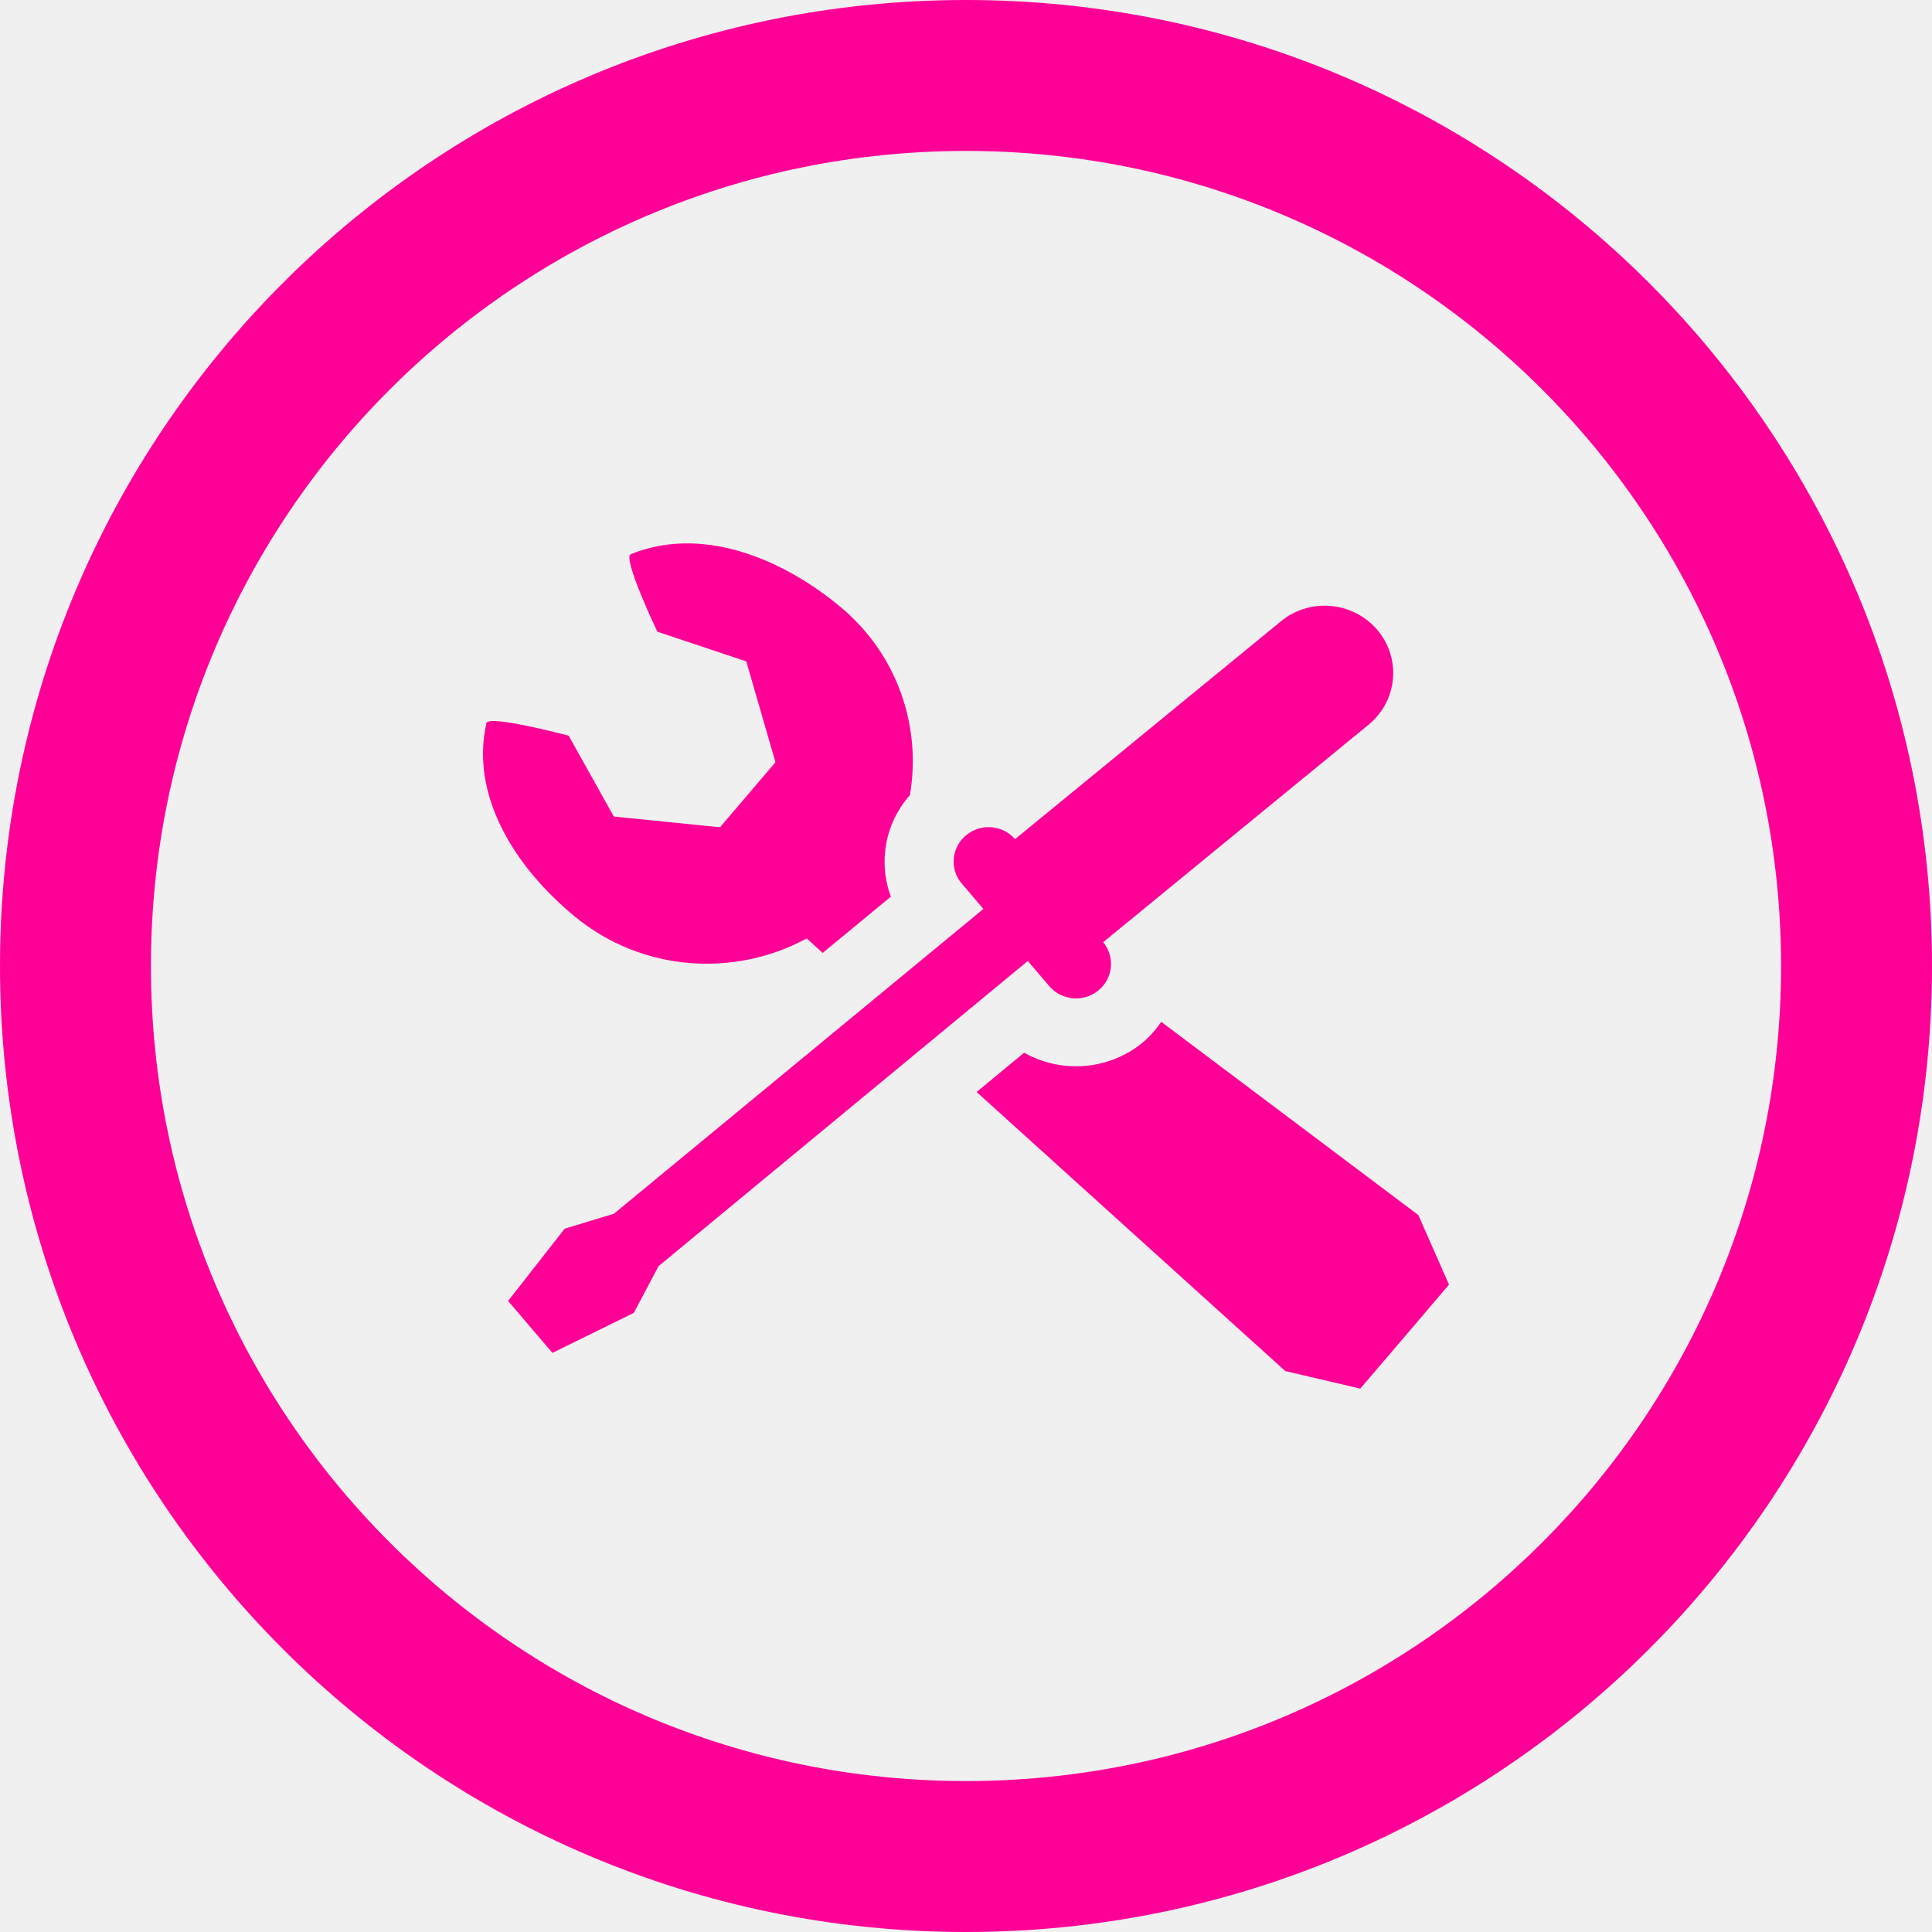
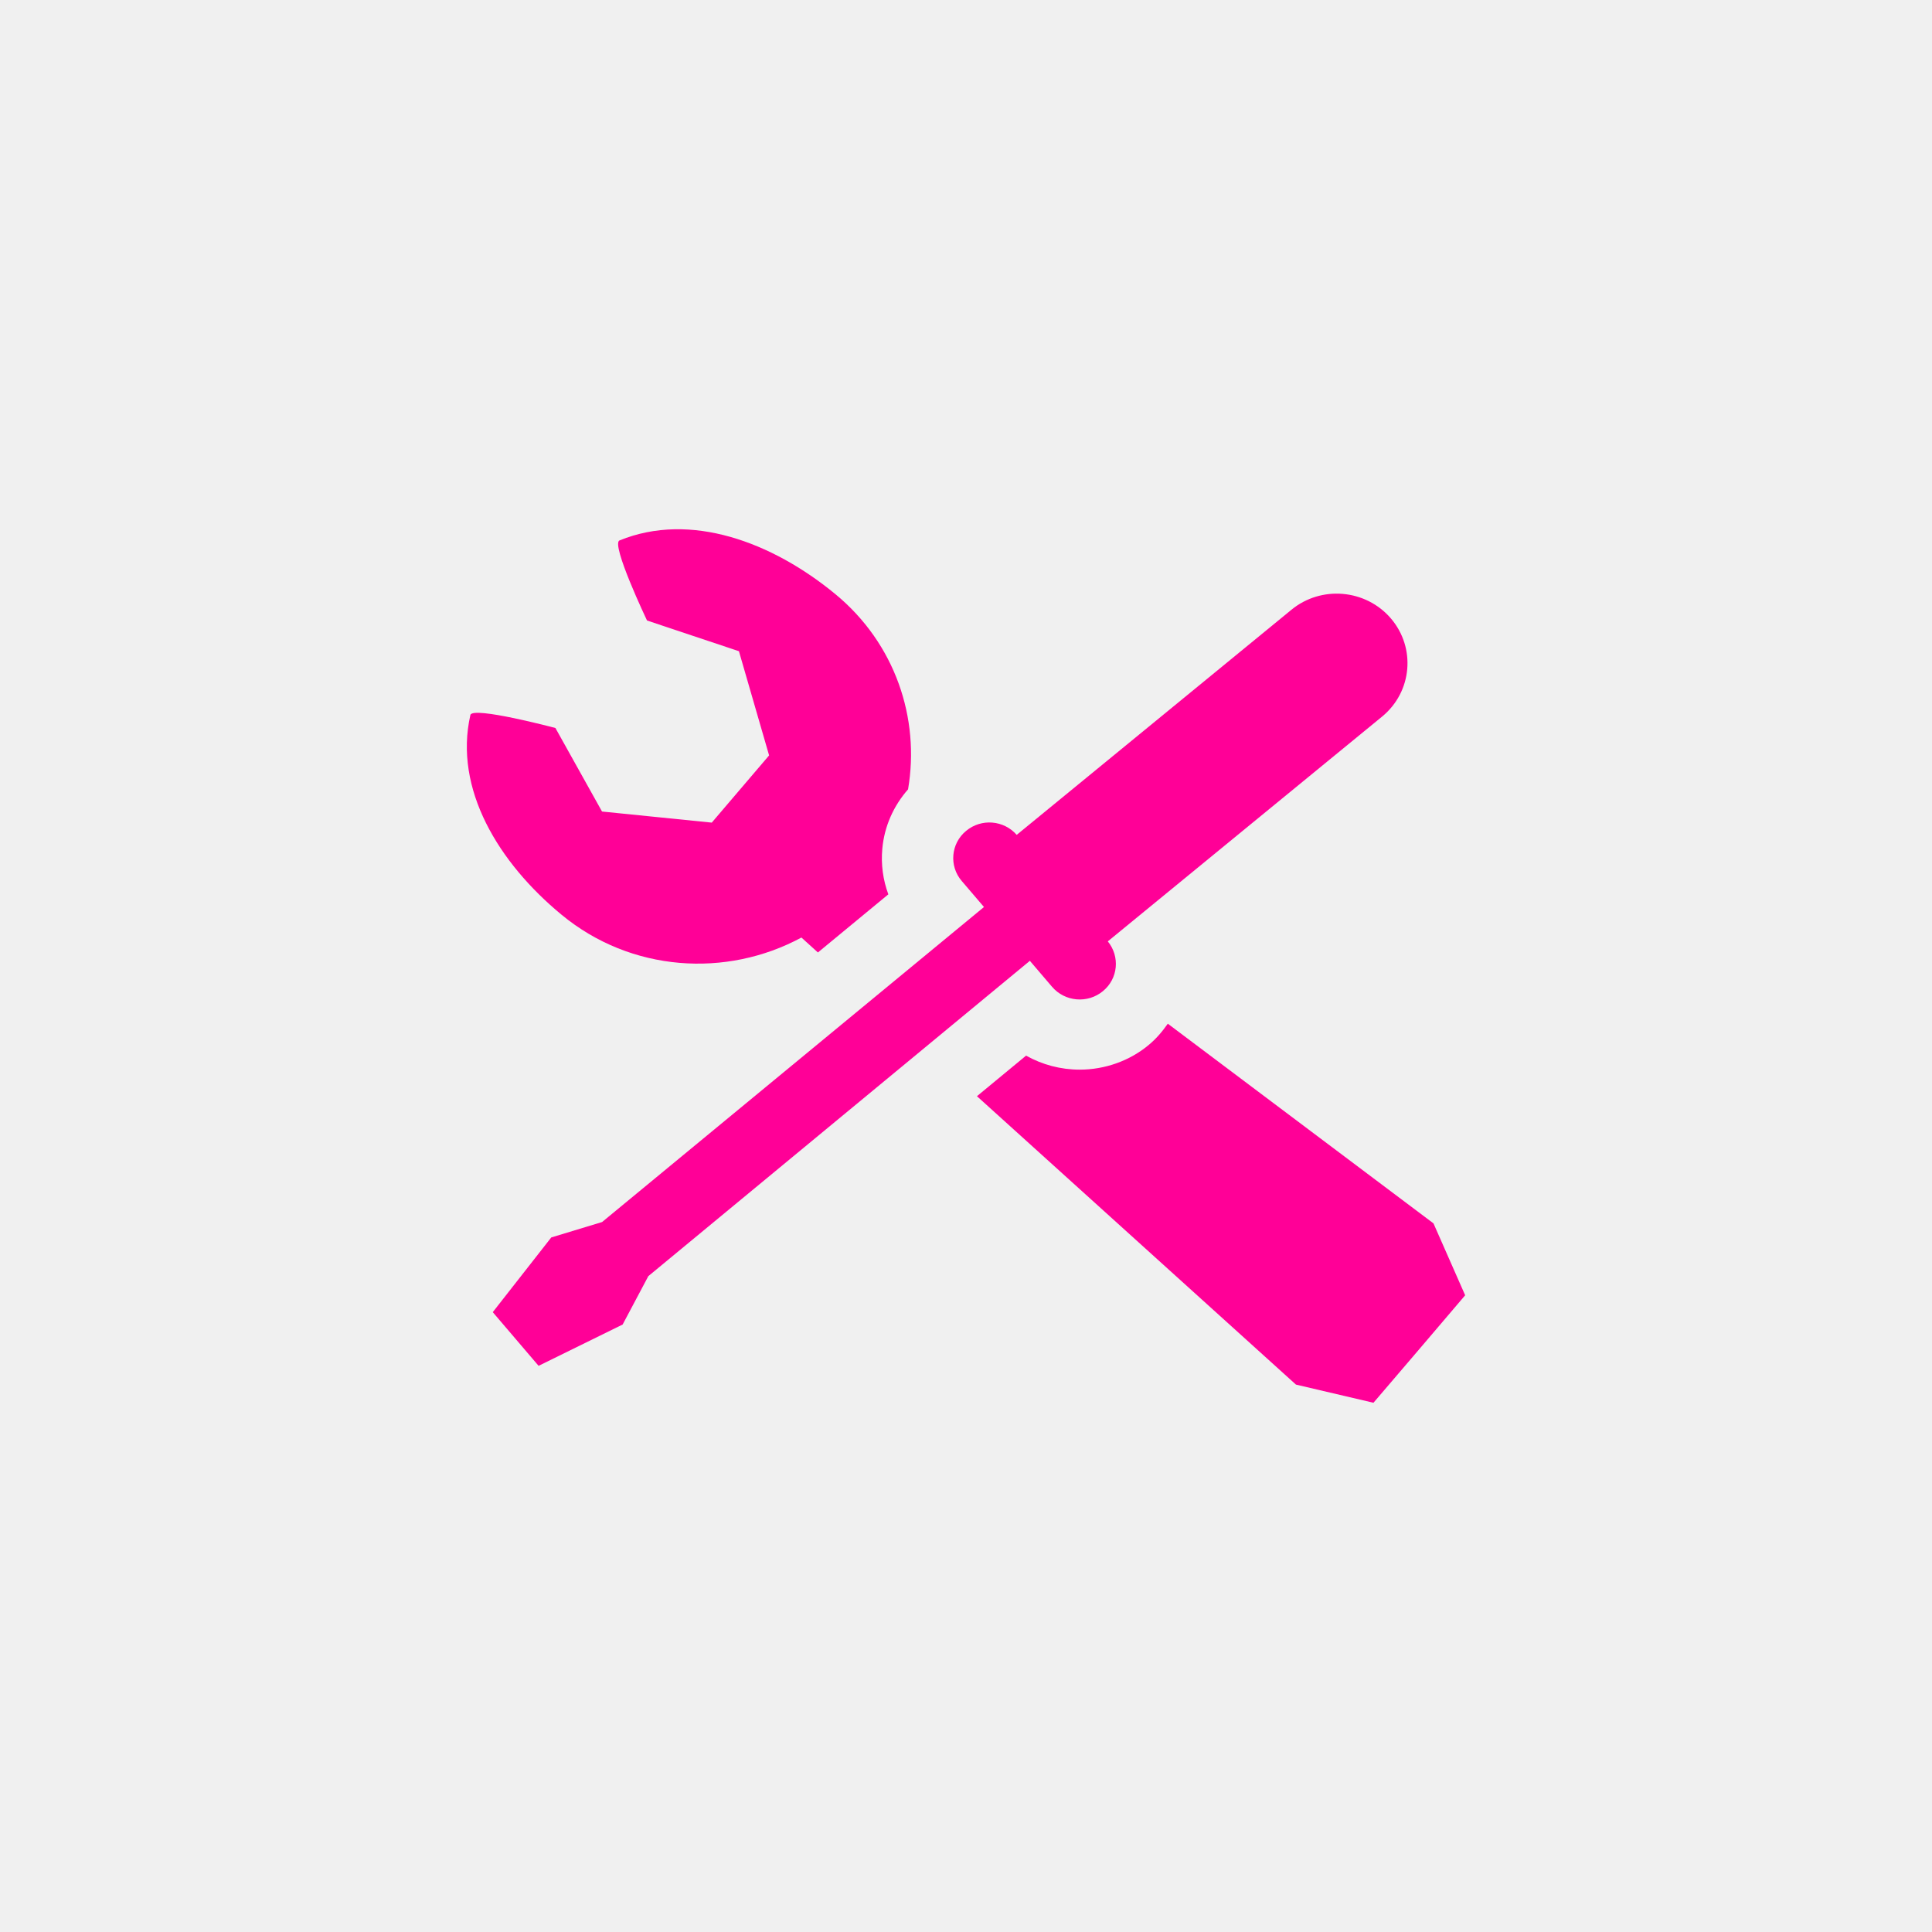
<svg xmlns="http://www.w3.org/2000/svg" version="1.1" id="Layer_1" x="0px" y="0px" width="512px" height="512px" viewBox="0 0 512 512" enable-background="new 0 0 512 512" xml:space="preserve">
  <defs id="defs6482" />
-   <path d="M256,0C114.609,0,0,114.609,0,256s114.609,256,256,256s256-114.609,256-256S397.391,0,256,0z M256,472  c-119.297,0-216-96.703-216-216S136.703,40,256,40s216,96.703,216,216S375.297,472,256,472z" id="path6470" style="fill:#ff0097;fill-opacity:1" />
-   <g id="g6472" style="fill:#ff0097;fill-opacity:1">
-     <path d="M152.312,242.875c17.797,14.688,42.258,16.219,61.484,5.828l4.227,3.828l18.062-14.906   c-1.367-3.688-1.914-7.656-1.547-11.688c0.516-5.719,2.859-10.969,6.602-15.234c3.102-18.172-3.266-37.375-18.641-50.062   c-16.188-13.344-37.164-21.203-55.352-13.766c-2.273,0.938,7.055,20.531,7.055,20.531l23.57,7.875L205.508,202l-7.359,8.625   l-7.344,8.609l-28.141-2.844l-11.953-21.422c0,0-21.266-5.656-21.805-3.328C124.602,210.594,136.125,229.531,152.312,242.875z" id="path6474" style="fill:#ff0097;fill-opacity:1" />
-     <path d="M375.875,322l-68.125-51.203c-1.406,2-2.969,3.859-4.938,5.484c-4.844,4.031-11.172,6.297-17.656,6.297   c-4.891,0-9.609-1.266-13.75-3.594l-12.602,10.406l81.805,73.953L360.484,368l11.781-13.781L384,340.438L375.875,322z" id="path6476" style="fill:#ff0097;fill-opacity:1" />
-     <path d="M278.047,261.312c3.297,3.875,9.156,4.391,13.078,1.125c3.891-3.188,4.406-8.875,1.234-12.75l70.375-57.672   c7.672-6.328,8.672-17.578,2.234-25.125c-6.453-7.547-17.922-8.531-25.562-2.203L269,222.375c-3.297-3.781-9.07-4.266-12.961-1.031   c-3.93,3.219-4.438,9.016-1.133,12.859l5.703,6.672l-97.93,80.781l-13.031,3.953l-15,19.156l11.75,13.766l21.555-10.594   l6.586-12.406l97.836-80.859L278.047,261.312z" id="path6478" style="fill:#ff0097;fill-opacity:1" />
+   <g id="g6472" style="fill:#ff0097;fill-opacity:1" transform="matrix(1.033456,0,0,1.033456,-8.56364,-8.566012)">
+     <path d="m 152.312,242.875 c 17.797,14.688 42.258,16.219 61.484,5.828 l 4.227,3.828 18.062,-14.906 c -1.367,-3.688 -1.914,-7.656 -1.547,-11.688 0.516,-5.719 2.859,-10.969 6.602,-15.234 3.102,-18.172 -3.266,-37.375 -18.641,-50.062 -16.188,-13.344 -37.164,-21.203 -55.352,-13.766 -2.273,0.938 7.055,20.531 7.055,20.531 l 23.57,7.875 7.736,26.719 -7.359,8.625 -7.344,8.609 -28.141,-2.844 -11.953,-21.422 c 0,0 -21.266,-5.656 -21.805,-3.328 -4.304,18.954 7.219,37.891 23.406,51.235 z" id="path6474" style="fill:#ff0097;fill-opacity:1" />
+     <path d="M 375.875,322 307.75,270.797 c -1.406,2 -2.969,3.859 -4.938,5.484 -4.844,4.031 -11.172,6.297 -17.656,6.297 -4.891,0 -9.609,-1.266 -13.75,-3.594 L 258.804,289.39 340.609,363.343 360.484,368 372.265,354.219 384,340.438 Z" id="path6476" style="fill:#ff0097;fill-opacity:1" />
+     <path d="m 278.047,261.312 c 3.297,3.875 9.156,4.391 13.078,1.125 3.891,-3.188 4.406,-8.875 1.234,-12.75 l 70.375,-57.672 c 7.672,-6.328 8.672,-17.578 2.234,-25.125 -6.453,-7.547 -17.922,-8.531 -25.562,-2.203 L 269,222.375 c -3.297,-3.781 -9.07,-4.266 -12.961,-1.031 -3.93,3.219 -4.438,9.016 -1.133,12.859 l 5.703,6.672 -97.93,80.781 -13.031,3.953 -15,19.156 11.75,13.766 21.555,-10.594 6.586,-12.406 97.836,-80.859 z" id="path6478" style="fill:#ff0097;fill-opacity:1" />
  </g>
+   <rect style="fill:#ffffff;fill-opacity:0;fill-rule:evenodd;stroke-width:5.288;stroke-linecap:round;stroke-dasharray:10.576, 21.151;paint-order:markers stroke fill" id="rect2" width="512" height="512" x="0" y="0" />
</svg>
